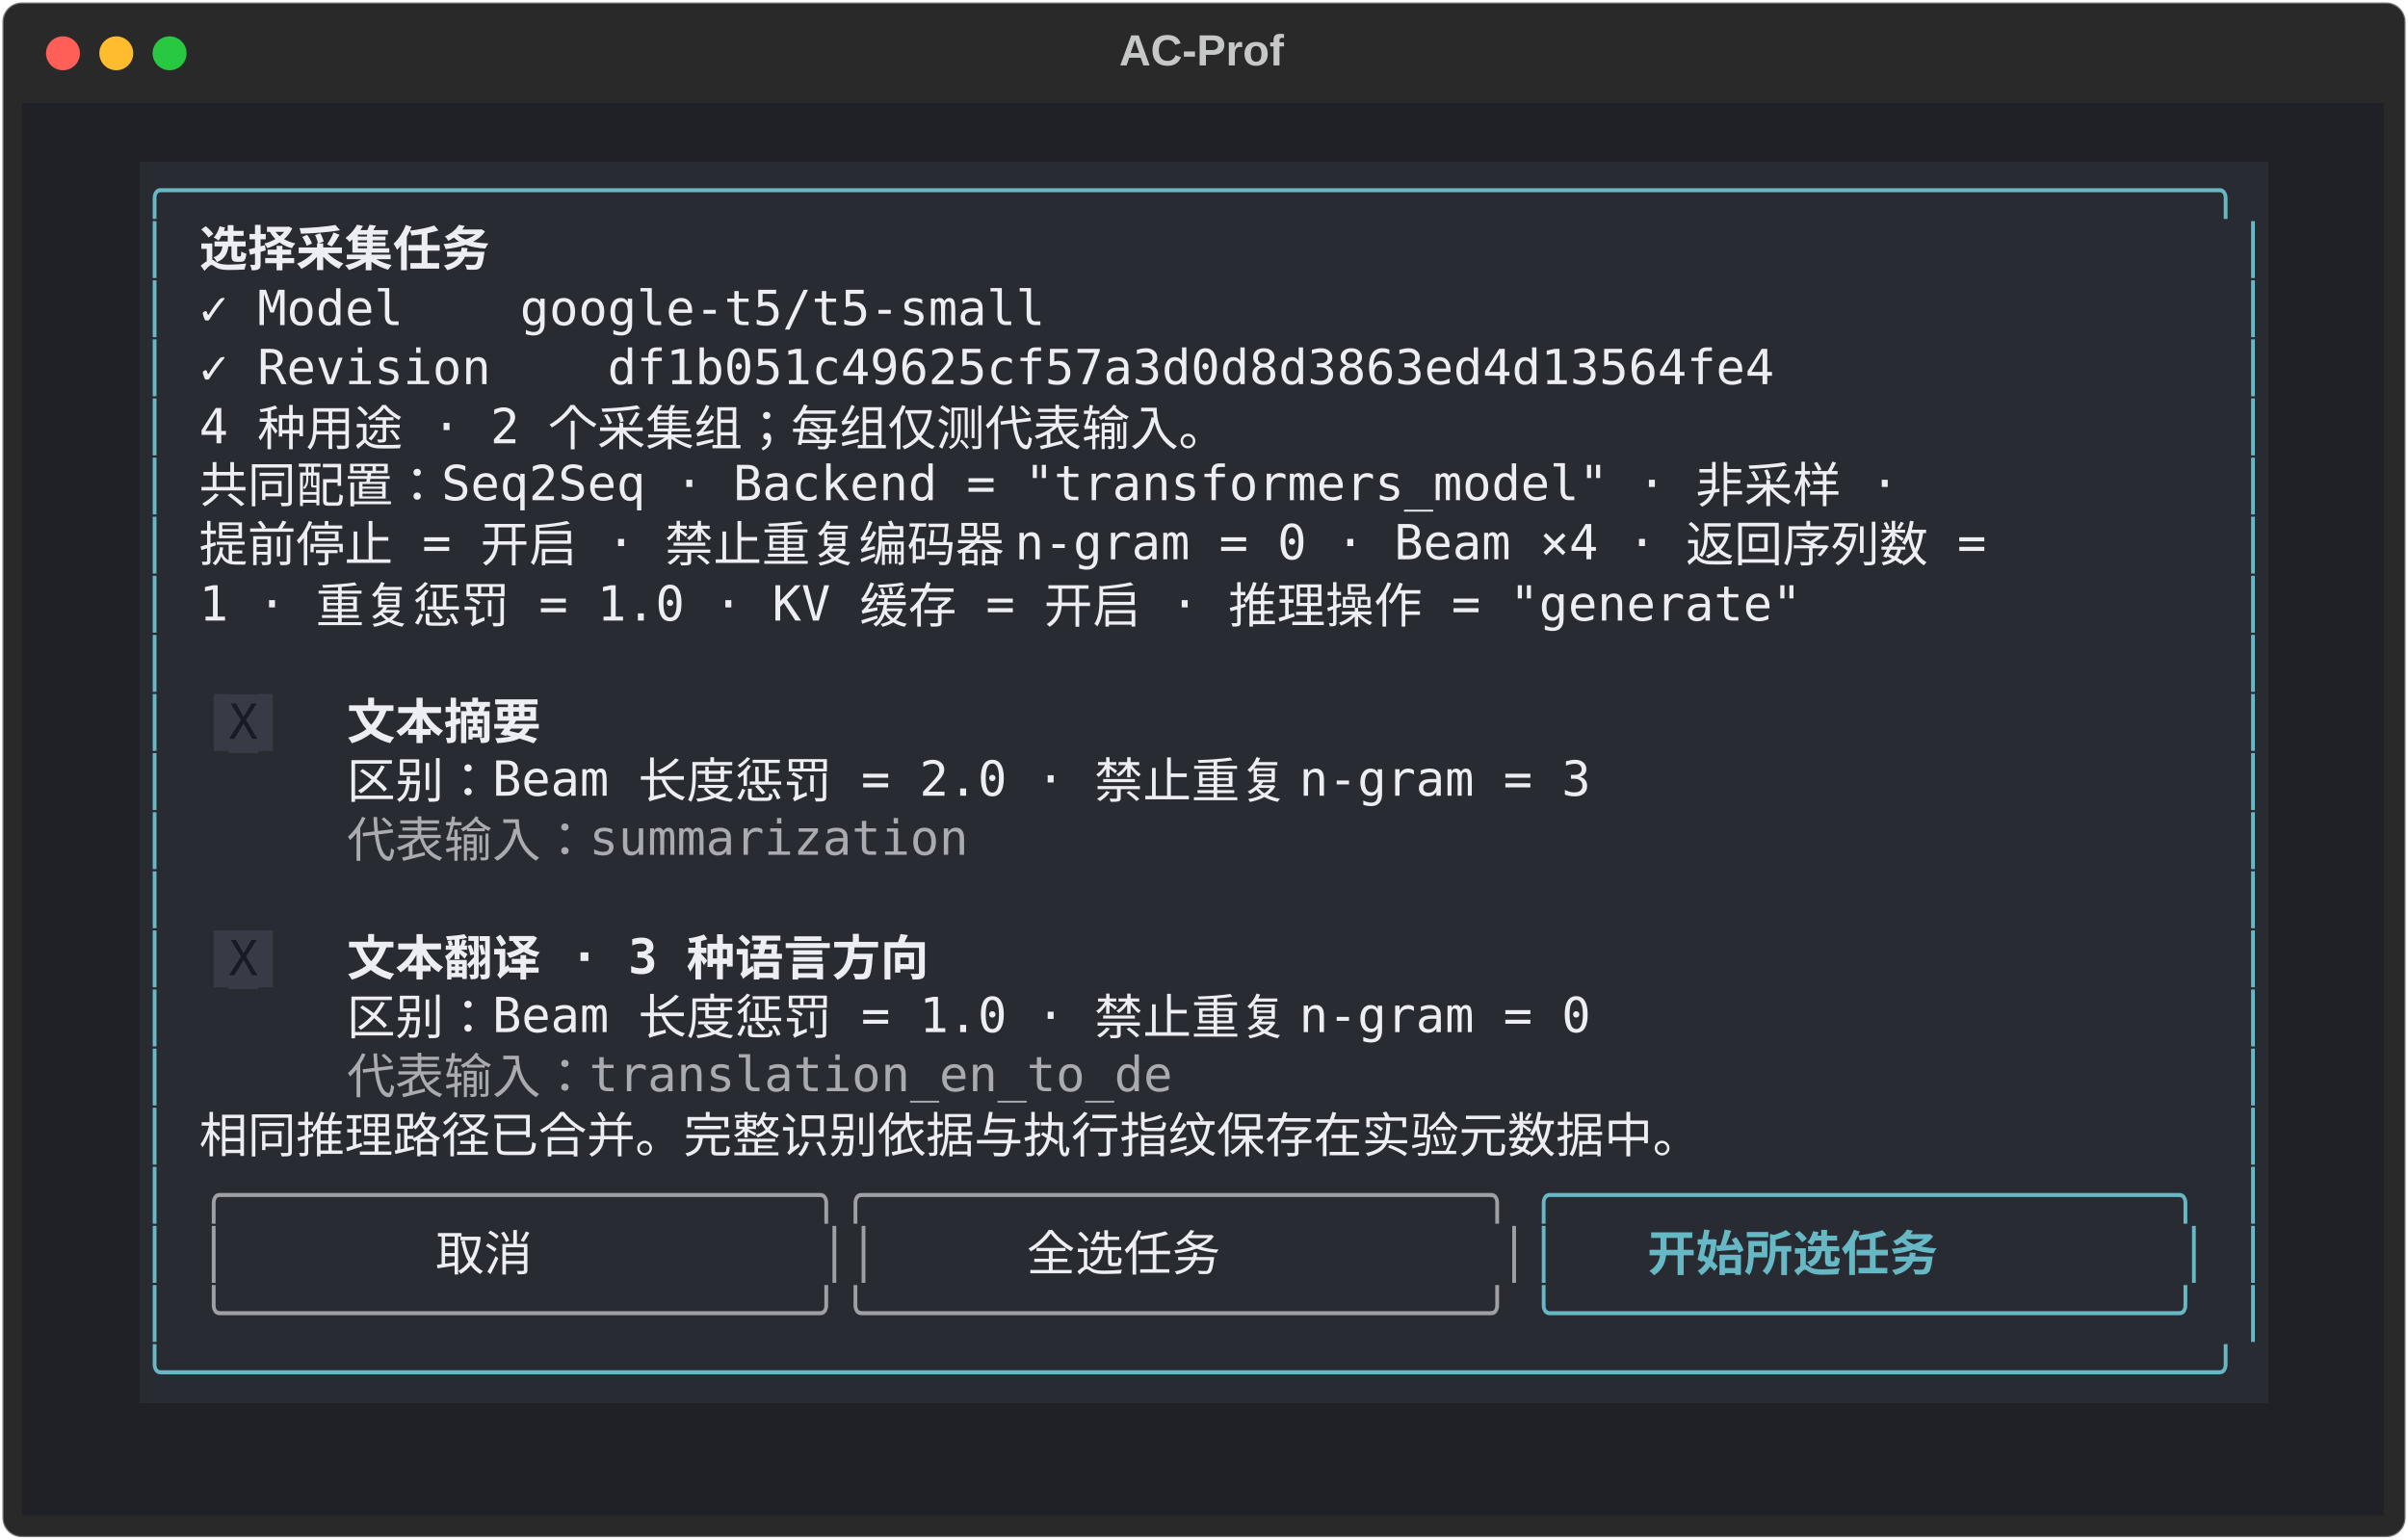
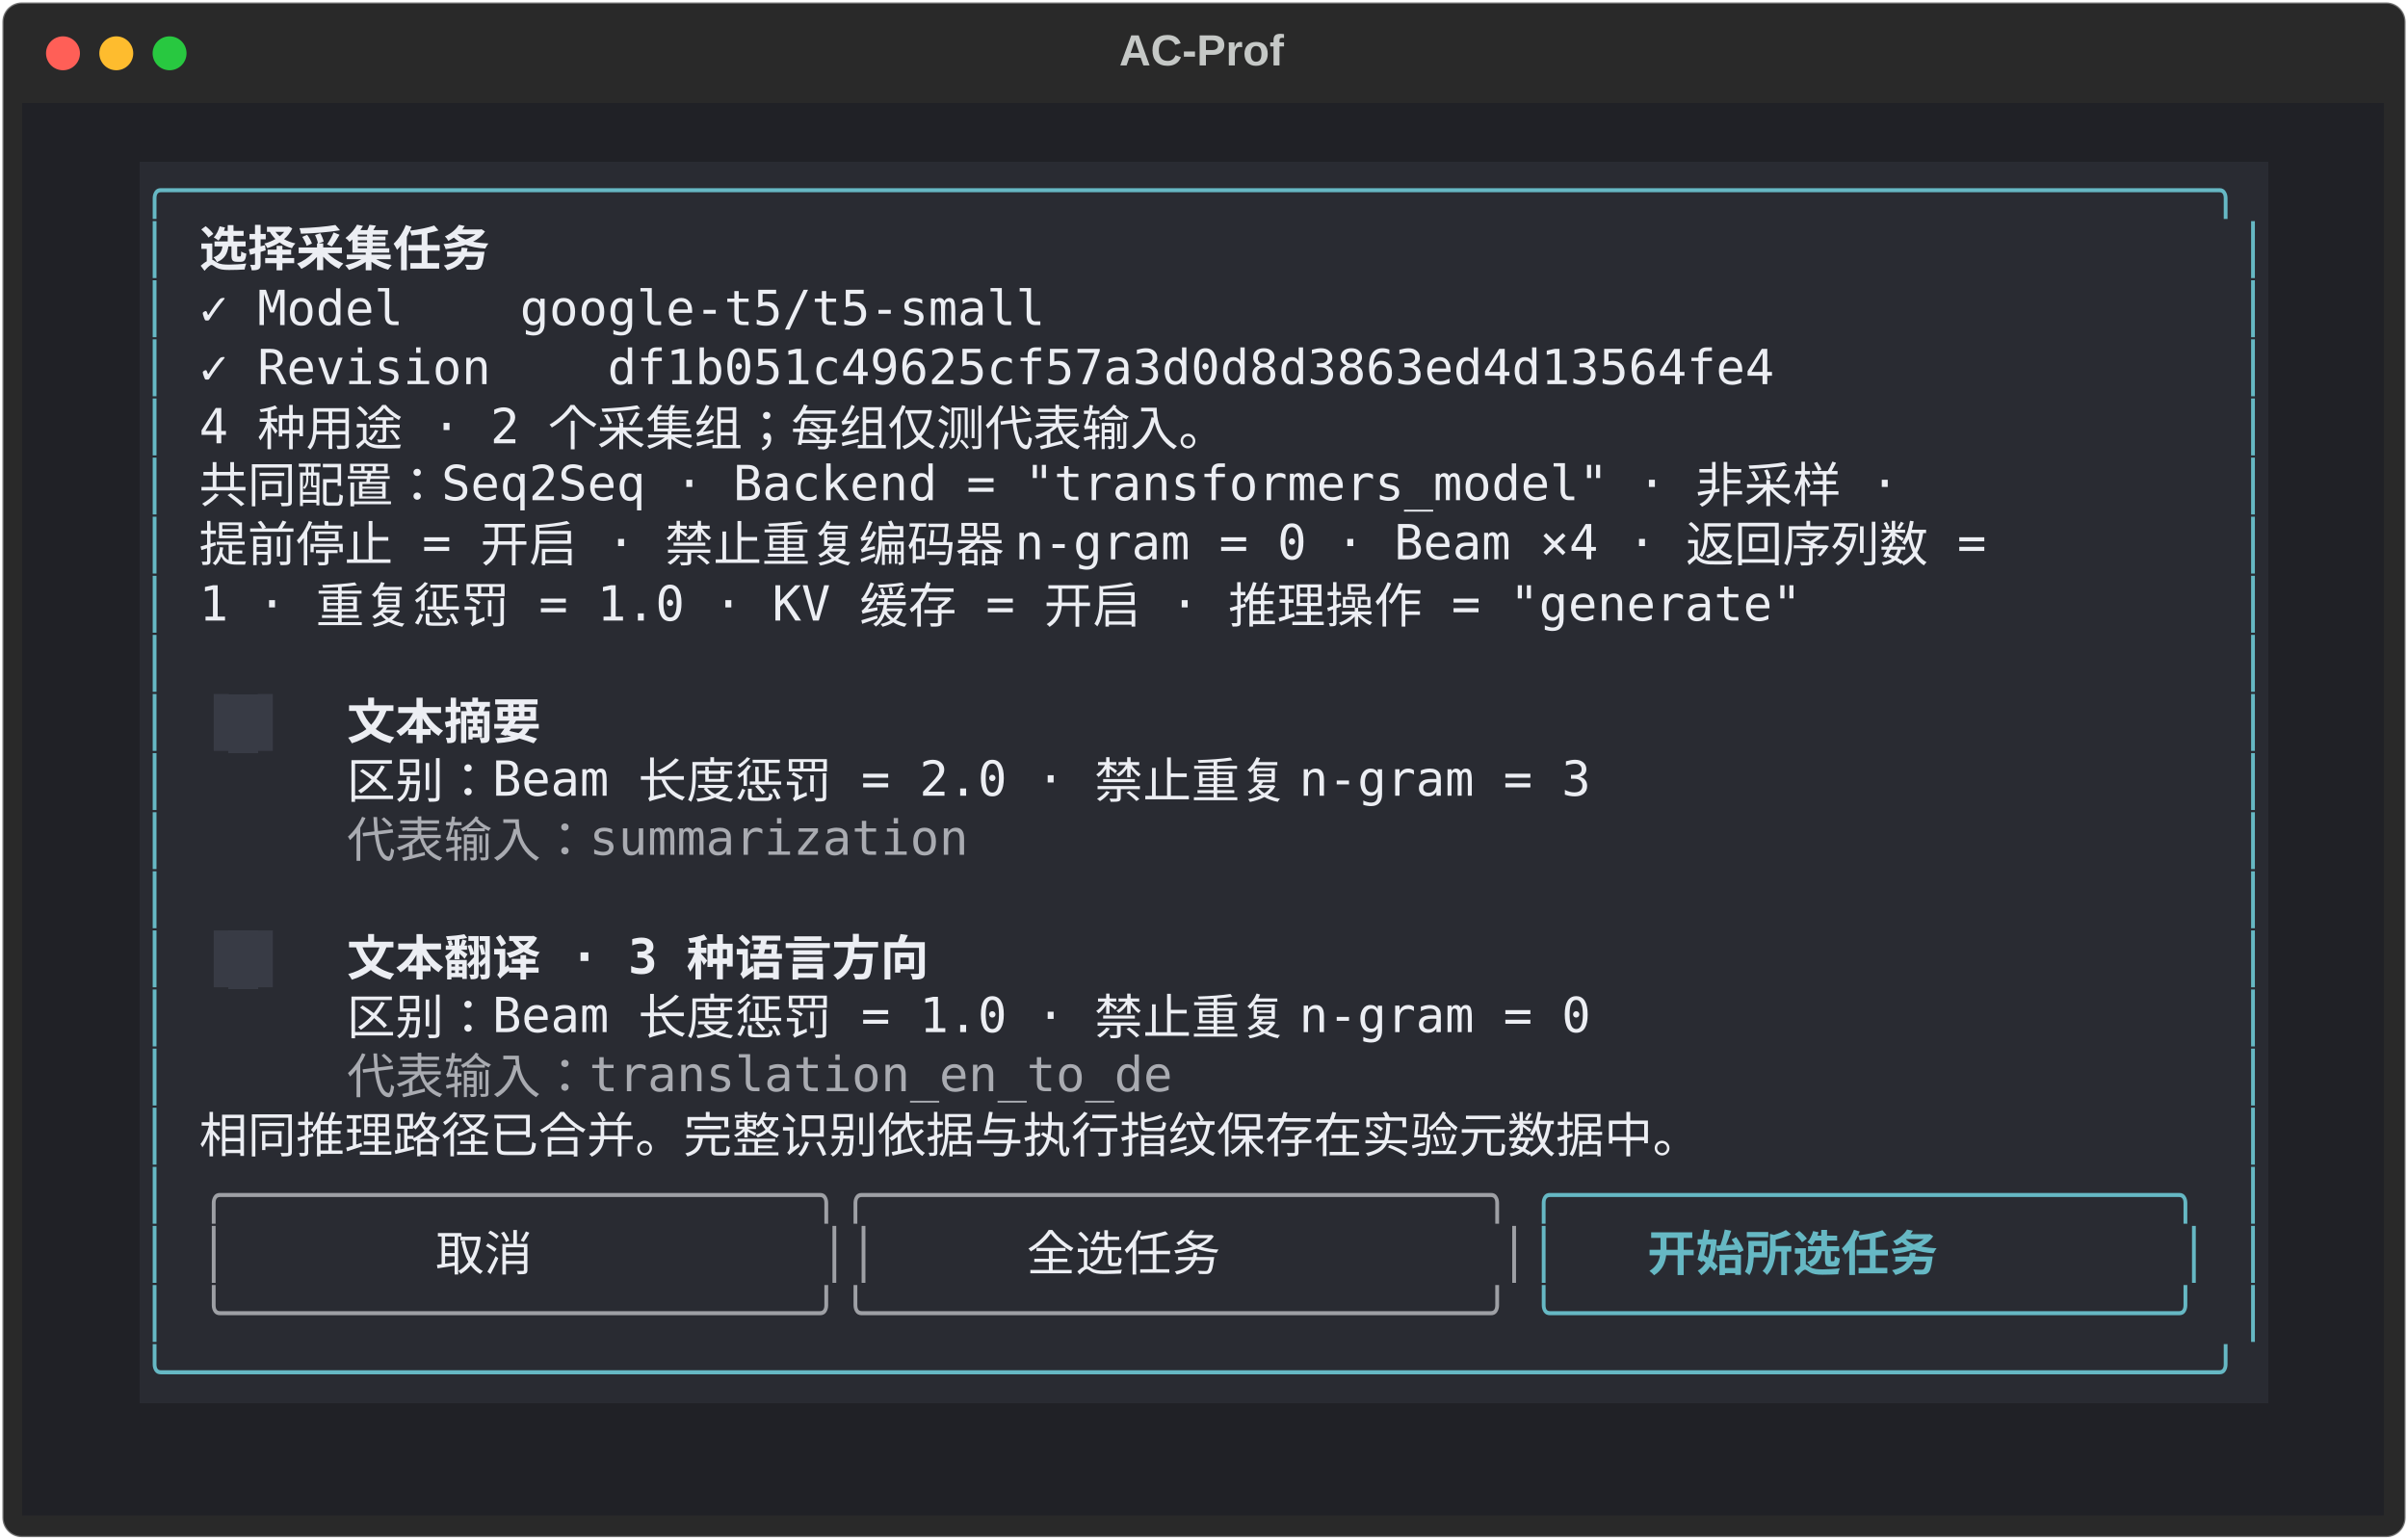
<svg xmlns="http://www.w3.org/2000/svg" class="rich-terminal" viewBox="0 0 994 635.6">
  <style>

    @font-face {
        font-family: "Fira Code";
        src: local("FiraCode-Regular"),
                url("https://cdnjs.cloudflare.com/ajax/libs/firacode/6.2.0/woff2/FiraCode-Regular.woff2") format("woff2"),
                url("https://cdnjs.cloudflare.com/ajax/libs/firacode/6.2.0/woff/FiraCode-Regular.woff") format("woff");
        font-style: normal;
        font-weight: 400;
    }
    @font-face {
        font-family: "Fira Code";
        src: local("FiraCode-Bold"),
                url("https://cdnjs.cloudflare.com/ajax/libs/firacode/6.2.0/woff2/FiraCode-Bold.woff2") format("woff2"),
                url("https://cdnjs.cloudflare.com/ajax/libs/firacode/6.2.0/woff/FiraCode-Bold.woff") format("woff");
        font-style: bold;
        font-weight: 700;
    }

    .terminal-matrix {
        font-family: Fira Code, monospace;
        font-size: 20px;
        line-height: 24.4px;
        font-variant-east-asian: full-width;
    }

    .terminal-title {
        font-size: 18px;
        font-weight: bold;
        font-family: arial;
    }

    .terminal-r1 { fill: #c5c8c6 }
.terminal-r2 { fill: #66b8c4 }
.terminal-r3 { fill: #eceef3;font-weight: bold }
.terminal-r4 { fill: #eceef3 }
.terminal-r5 { fill: #383b45 }
.terminal-r6 { fill: #181b24 }
.terminal-r7 { fill: #a9abb1 }
.terminal-r8 { fill: #9ea0a5 }
.terminal-r9 { fill: #66b8c4;font-weight: bold }
    </style>
  <defs>
    <clipPath id="terminal-clip-terminal">
      <rect x="0" y="0" width="975.0" height="584.6" />
    </clipPath>
    <clipPath id="terminal-line-0">
      <rect x="0" y="1.5" width="976" height="24.65" />
    </clipPath>
    <clipPath id="terminal-line-1">
      <rect x="0" y="25.9" width="976" height="24.65" />
    </clipPath>
    <clipPath id="terminal-line-2">
      <rect x="0" y="50.3" width="976" height="24.65" />
    </clipPath>
    <clipPath id="terminal-line-3">
      <rect x="0" y="74.7" width="976" height="24.65" />
    </clipPath>
    <clipPath id="terminal-line-4">
      <rect x="0" y="99.1" width="976" height="24.65" />
    </clipPath>
    <clipPath id="terminal-line-5">
      <rect x="0" y="123.5" width="976" height="24.65" />
    </clipPath>
    <clipPath id="terminal-line-6">
      <rect x="0" y="147.9" width="976" height="24.65" />
    </clipPath>
    <clipPath id="terminal-line-7">
      <rect x="0" y="172.3" width="976" height="24.65" />
    </clipPath>
    <clipPath id="terminal-line-8">
      <rect x="0" y="196.7" width="976" height="24.65" />
    </clipPath>
    <clipPath id="terminal-line-9">
      <rect x="0" y="221.1" width="976" height="24.65" />
    </clipPath>
    <clipPath id="terminal-line-10">
      <rect x="0" y="245.5" width="976" height="24.65" />
    </clipPath>
    <clipPath id="terminal-line-11">
      <rect x="0" y="269.9" width="976" height="24.65" />
    </clipPath>
    <clipPath id="terminal-line-12">
      <rect x="0" y="294.3" width="976" height="24.65" />
    </clipPath>
    <clipPath id="terminal-line-13">
      <rect x="0" y="318.7" width="976" height="24.65" />
    </clipPath>
    <clipPath id="terminal-line-14">
      <rect x="0" y="343.1" width="976" height="24.65" />
    </clipPath>
    <clipPath id="terminal-line-15">
      <rect x="0" y="367.5" width="976" height="24.65" />
    </clipPath>
    <clipPath id="terminal-line-16">
      <rect x="0" y="391.9" width="976" height="24.65" />
    </clipPath>
    <clipPath id="terminal-line-17">
      <rect x="0" y="416.3" width="976" height="24.65" />
    </clipPath>
    <clipPath id="terminal-line-18">
      <rect x="0" y="440.7" width="976" height="24.65" />
    </clipPath>
    <clipPath id="terminal-line-19">
      <rect x="0" y="465.1" width="976" height="24.65" />
    </clipPath>
    <clipPath id="terminal-line-20">
      <rect x="0" y="489.5" width="976" height="24.65" />
    </clipPath>
    <clipPath id="terminal-line-21">
      <rect x="0" y="513.9" width="976" height="24.65" />
    </clipPath>
    <clipPath id="terminal-line-22">
      <rect x="0" y="538.3" width="976" height="24.65" />
    </clipPath>
  </defs>
  <rect fill="#292929" stroke="rgba(255,255,255,0.35)" stroke-width="1" x="1" y="1" width="992" height="633.6" rx="8" />
  <text class="terminal-title" fill="#c5c8c6" text-anchor="middle" x="496" y="27">AC-Prof</text>
  <g transform="translate(26,22)">
    <circle cx="0" cy="0" r="7" fill="#ff5f57" />
    <circle cx="22" cy="0" r="7" fill="#febc2e" />
    <circle cx="44" cy="0" r="7" fill="#28c840" />
  </g>
  <g transform="translate(9, 41)" clip-path="url(#terminal-clip-terminal)">
    <rect fill="#202126" x="0" y="1.5" width="976" height="24.65" shape-rendering="crispEdges" />
    <rect fill="#202126" x="0" y="25.9" width="48.8" height="24.65" shape-rendering="crispEdges" />
    <rect fill="#292b32" x="48.8" y="25.9" width="878.4" height="24.65" shape-rendering="crispEdges" />
    <rect fill="#202126" x="927.2" y="25.9" width="48.8" height="24.65" shape-rendering="crispEdges" />
    <rect fill="#202126" x="0" y="50.3" width="48.8" height="24.65" shape-rendering="crispEdges" />
    <rect fill="#292b32" x="48.8" y="50.3" width="12.2" height="24.65" shape-rendering="crispEdges" />
    <rect fill="#292b32" x="61" y="50.3" width="12.2" height="24.65" shape-rendering="crispEdges" />
    <rect fill="#292b32" x="73.2" y="50.3" width="146.4" height="24.65" shape-rendering="crispEdges" />
    <rect fill="#292b32" x="219.6" y="50.3" width="695.4" height="24.65" shape-rendering="crispEdges" />
    <rect fill="#292b32" x="915" y="50.3" width="12.2" height="24.65" shape-rendering="crispEdges" />
    <rect fill="#202126" x="927.2" y="50.3" width="48.8" height="24.65" shape-rendering="crispEdges" />
    <rect fill="#202126" x="0" y="74.7" width="48.8" height="24.65" shape-rendering="crispEdges" />
    <rect fill="#292b32" x="48.8" y="74.7" width="12.2" height="24.65" shape-rendering="crispEdges" />
    <rect fill="#292b32" x="61" y="74.7" width="12.2" height="24.65" shape-rendering="crispEdges" />
    <rect fill="#292b32" x="73.2" y="74.7" width="353.8" height="24.65" shape-rendering="crispEdges" />
    <rect fill="#292b32" x="427" y="74.7" width="488" height="24.65" shape-rendering="crispEdges" />
    <rect fill="#292b32" x="915" y="74.7" width="12.2" height="24.65" shape-rendering="crispEdges" />
    <rect fill="#202126" x="927.2" y="74.7" width="48.8" height="24.65" shape-rendering="crispEdges" />
    <rect fill="#202126" x="0" y="99.1" width="48.8" height="24.65" shape-rendering="crispEdges" />
    <rect fill="#292b32" x="48.8" y="99.1" width="12.2" height="24.65" shape-rendering="crispEdges" />
    <rect fill="#292b32" x="61" y="99.1" width="12.2" height="24.65" shape-rendering="crispEdges" />
    <rect fill="#292b32" x="73.2" y="99.1" width="658.8" height="24.65" shape-rendering="crispEdges" />
    <rect fill="#292b32" x="732" y="99.1" width="183" height="24.65" shape-rendering="crispEdges" />
    <rect fill="#292b32" x="915" y="99.1" width="12.2" height="24.65" shape-rendering="crispEdges" />
    <rect fill="#202126" x="927.2" y="99.1" width="48.8" height="24.65" shape-rendering="crispEdges" />
    <rect fill="#202126" x="0" y="123.5" width="48.8" height="24.65" shape-rendering="crispEdges" />
    <rect fill="#292b32" x="48.8" y="123.5" width="12.2" height="24.65" shape-rendering="crispEdges" />
    <rect fill="#292b32" x="61" y="123.5" width="12.2" height="24.65" shape-rendering="crispEdges" />
    <rect fill="#292b32" x="73.2" y="123.5" width="500.2" height="24.65" shape-rendering="crispEdges" />
    <rect fill="#292b32" x="573.4" y="123.5" width="341.6" height="24.65" shape-rendering="crispEdges" />
    <rect fill="#292b32" x="915" y="123.5" width="12.2" height="24.65" shape-rendering="crispEdges" />
    <rect fill="#202126" x="927.2" y="123.5" width="48.8" height="24.65" shape-rendering="crispEdges" />
    <rect fill="#202126" x="0" y="147.9" width="48.8" height="24.65" shape-rendering="crispEdges" />
    <rect fill="#292b32" x="48.8" y="147.9" width="12.2" height="24.65" shape-rendering="crispEdges" />
    <rect fill="#292b32" x="61" y="147.9" width="12.2" height="24.65" shape-rendering="crispEdges" />
    <rect fill="#292b32" x="73.2" y="147.9" width="744.2" height="24.65" shape-rendering="crispEdges" />
    <rect fill="#292b32" x="817.4" y="147.9" width="97.6" height="24.65" shape-rendering="crispEdges" />
    <rect fill="#292b32" x="915" y="147.9" width="12.2" height="24.65" shape-rendering="crispEdges" />
    <rect fill="#202126" x="927.2" y="147.9" width="48.8" height="24.65" shape-rendering="crispEdges" />
    <rect fill="#202126" x="0" y="172.3" width="48.8" height="24.65" shape-rendering="crispEdges" />
    <rect fill="#292b32" x="48.8" y="172.3" width="12.2" height="24.65" shape-rendering="crispEdges" />
    <rect fill="#292b32" x="61" y="172.3" width="12.2" height="24.65" shape-rendering="crispEdges" />
    <rect fill="#292b32" x="73.2" y="172.3" width="829.6" height="24.65" shape-rendering="crispEdges" />
    <rect fill="#292b32" x="902.8" y="172.3" width="12.2" height="24.65" shape-rendering="crispEdges" />
    <rect fill="#292b32" x="915" y="172.3" width="12.2" height="24.65" shape-rendering="crispEdges" />
    <rect fill="#202126" x="927.2" y="172.3" width="48.8" height="24.65" shape-rendering="crispEdges" />
    <rect fill="#202126" x="0" y="196.7" width="48.8" height="24.65" shape-rendering="crispEdges" />
    <rect fill="#292b32" x="48.8" y="196.7" width="12.2" height="24.65" shape-rendering="crispEdges" />
    <rect fill="#292b32" x="61" y="196.7" width="12.2" height="24.65" shape-rendering="crispEdges" />
    <rect fill="#292b32" x="73.2" y="196.7" width="719.8" height="24.65" shape-rendering="crispEdges" />
    <rect fill="#292b32" x="793" y="196.7" width="122" height="24.65" shape-rendering="crispEdges" />
    <rect fill="#292b32" x="915" y="196.7" width="12.2" height="24.65" shape-rendering="crispEdges" />
    <rect fill="#202126" x="927.2" y="196.7" width="48.8" height="24.65" shape-rendering="crispEdges" />
    <rect fill="#202126" x="0" y="221.1" width="48.8" height="24.65" shape-rendering="crispEdges" />
    <rect fill="#292b32" x="48.8" y="221.1" width="12.2" height="24.65" shape-rendering="crispEdges" />
    <rect fill="#292b32" x="61" y="221.1" width="854" height="24.65" shape-rendering="crispEdges" />
    <rect fill="#292b32" x="915" y="221.1" width="12.2" height="24.65" shape-rendering="crispEdges" />
    <rect fill="#202126" x="927.2" y="221.1" width="48.8" height="24.65" shape-rendering="crispEdges" />
    <rect fill="#202126" x="0" y="245.5" width="48.8" height="24.65" shape-rendering="crispEdges" />
    <rect fill="#292b32" x="48.8" y="245.5" width="12.2" height="24.65" shape-rendering="crispEdges" />
    <rect fill="#292b32" x="61" y="245.5" width="12.2" height="24.65" shape-rendering="crispEdges" />
    <rect fill="#292b32" x="73.2" y="245.5" width="12.2" height="24.65" shape-rendering="crispEdges" />
    <rect fill="#383b45" x="85.4" y="245.5" width="12.2" height="24.65" shape-rendering="crispEdges" />
    <rect fill="#292b32" x="97.6" y="245.5" width="12.2" height="24.65" shape-rendering="crispEdges" />
    <rect fill="#292b32" x="109.8" y="245.5" width="24.4" height="24.65" shape-rendering="crispEdges" />
    <rect fill="#292b32" x="134.2" y="245.5" width="97.6" height="24.65" shape-rendering="crispEdges" />
    <rect fill="#292b32" x="231.8" y="245.5" width="683.2" height="24.65" shape-rendering="crispEdges" />
    <rect fill="#292b32" x="915" y="245.5" width="12.2" height="24.65" shape-rendering="crispEdges" />
    <rect fill="#202126" x="927.2" y="245.5" width="48.8" height="24.65" shape-rendering="crispEdges" />
    <rect fill="#202126" x="0" y="269.9" width="48.8" height="24.65" shape-rendering="crispEdges" />
    <rect fill="#292b32" x="48.8" y="269.9" width="12.2" height="24.65" shape-rendering="crispEdges" />
    <rect fill="#292b32" x="61" y="269.9" width="73.2" height="24.65" shape-rendering="crispEdges" />
    <rect fill="#292b32" x="134.2" y="269.9" width="573.4" height="24.65" shape-rendering="crispEdges" />
    <rect fill="#292b32" x="707.6" y="269.9" width="207.4" height="24.65" shape-rendering="crispEdges" />
    <rect fill="#292b32" x="915" y="269.9" width="12.2" height="24.65" shape-rendering="crispEdges" />
    <rect fill="#202126" x="927.2" y="269.9" width="48.8" height="24.65" shape-rendering="crispEdges" />
    <rect fill="#202126" x="0" y="294.3" width="48.8" height="24.65" shape-rendering="crispEdges" />
    <rect fill="#292b32" x="48.8" y="294.3" width="12.2" height="24.65" shape-rendering="crispEdges" />
    <rect fill="#292b32" x="61" y="294.3" width="73.2" height="24.65" shape-rendering="crispEdges" />
    <rect fill="#292b32" x="134.2" y="294.3" width="280.6" height="24.65" shape-rendering="crispEdges" />
    <rect fill="#292b32" x="414.8" y="294.3" width="500.2" height="24.65" shape-rendering="crispEdges" />
    <rect fill="#292b32" x="915" y="294.3" width="12.2" height="24.65" shape-rendering="crispEdges" />
    <rect fill="#202126" x="927.2" y="294.3" width="48.8" height="24.65" shape-rendering="crispEdges" />
    <rect fill="#202126" x="0" y="318.7" width="48.8" height="24.65" shape-rendering="crispEdges" />
    <rect fill="#292b32" x="48.8" y="318.7" width="12.2" height="24.65" shape-rendering="crispEdges" />
    <rect fill="#292b32" x="61" y="318.7" width="854" height="24.65" shape-rendering="crispEdges" />
    <rect fill="#292b32" x="915" y="318.7" width="12.2" height="24.65" shape-rendering="crispEdges" />
    <rect fill="#202126" x="927.2" y="318.7" width="48.8" height="24.65" shape-rendering="crispEdges" />
    <rect fill="#202126" x="0" y="343.1" width="48.8" height="24.65" shape-rendering="crispEdges" />
    <rect fill="#292b32" x="48.8" y="343.1" width="12.2" height="24.65" shape-rendering="crispEdges" />
    <rect fill="#292b32" x="61" y="343.1" width="12.2" height="24.65" shape-rendering="crispEdges" />
    <rect fill="#292b32" x="73.2" y="343.1" width="12.2" height="24.65" shape-rendering="crispEdges" />
    <rect fill="#383b45" x="85.4" y="343.1" width="12.2" height="24.65" shape-rendering="crispEdges" />
    <rect fill="#292b32" x="97.6" y="343.1" width="12.2" height="24.65" shape-rendering="crispEdges" />
    <rect fill="#292b32" x="109.8" y="343.1" width="24.4" height="24.65" shape-rendering="crispEdges" />
    <rect fill="#292b32" x="134.2" y="343.1" width="280.6" height="24.65" shape-rendering="crispEdges" />
    <rect fill="#292b32" x="414.8" y="343.1" width="500.2" height="24.65" shape-rendering="crispEdges" />
    <rect fill="#292b32" x="915" y="343.1" width="12.2" height="24.65" shape-rendering="crispEdges" />
    <rect fill="#202126" x="927.2" y="343.1" width="48.8" height="24.65" shape-rendering="crispEdges" />
    <rect fill="#202126" x="0" y="367.5" width="48.8" height="24.65" shape-rendering="crispEdges" />
    <rect fill="#292b32" x="48.8" y="367.5" width="12.2" height="24.65" shape-rendering="crispEdges" />
    <rect fill="#292b32" x="61" y="367.5" width="73.2" height="24.65" shape-rendering="crispEdges" />
    <rect fill="#292b32" x="134.2" y="367.5" width="573.4" height="24.65" shape-rendering="crispEdges" />
    <rect fill="#292b32" x="707.6" y="367.5" width="207.4" height="24.65" shape-rendering="crispEdges" />
    <rect fill="#292b32" x="915" y="367.5" width="12.2" height="24.65" shape-rendering="crispEdges" />
    <rect fill="#202126" x="927.2" y="367.5" width="48.8" height="24.65" shape-rendering="crispEdges" />
    <rect fill="#202126" x="0" y="391.9" width="48.8" height="24.65" shape-rendering="crispEdges" />
    <rect fill="#292b32" x="48.8" y="391.9" width="12.2" height="24.65" shape-rendering="crispEdges" />
    <rect fill="#292b32" x="61" y="391.9" width="73.2" height="24.65" shape-rendering="crispEdges" />
    <rect fill="#292b32" x="134.2" y="391.9" width="366" height="24.65" shape-rendering="crispEdges" />
    <rect fill="#292b32" x="500.2" y="391.9" width="414.8" height="24.65" shape-rendering="crispEdges" />
    <rect fill="#292b32" x="915" y="391.9" width="12.2" height="24.65" shape-rendering="crispEdges" />
    <rect fill="#202126" x="927.2" y="391.9" width="48.8" height="24.65" shape-rendering="crispEdges" />
    <rect fill="#202126" x="0" y="416.3" width="48.8" height="24.65" shape-rendering="crispEdges" />
    <rect fill="#292b32" x="48.8" y="416.3" width="12.2" height="24.65" shape-rendering="crispEdges" />
    <rect fill="#292b32" x="61" y="416.3" width="12.2" height="24.65" shape-rendering="crispEdges" />
    <rect fill="#292b32" x="73.2" y="416.3" width="756.4" height="24.65" shape-rendering="crispEdges" />
    <rect fill="#292b32" x="829.6" y="416.3" width="85.4" height="24.65" shape-rendering="crispEdges" />
    <rect fill="#292b32" x="915" y="416.3" width="12.2" height="24.65" shape-rendering="crispEdges" />
    <rect fill="#202126" x="927.2" y="416.3" width="48.8" height="24.65" shape-rendering="crispEdges" />
    <rect fill="#202126" x="0" y="440.7" width="48.8" height="24.65" shape-rendering="crispEdges" />
    <rect fill="#292b32" x="48.8" y="440.7" width="12.2" height="24.65" shape-rendering="crispEdges" />
    <rect fill="#292b32" x="61" y="440.7" width="12.2" height="24.65" shape-rendering="crispEdges" />
    <rect fill="#292b32" x="73.2" y="440.7" width="549" height="24.65" shape-rendering="crispEdges" />
    <rect fill="#292b32" x="622.2" y="440.7" width="280.6" height="24.65" shape-rendering="crispEdges" />
    <rect fill="#292b32" x="902.8" y="440.7" width="12.2" height="24.65" shape-rendering="crispEdges" />
    <rect fill="#292b32" x="915" y="440.7" width="12.2" height="24.65" shape-rendering="crispEdges" />
    <rect fill="#202126" x="927.2" y="440.7" width="48.8" height="24.65" shape-rendering="crispEdges" />
    <rect fill="#202126" x="0" y="465.1" width="48.8" height="24.65" shape-rendering="crispEdges" />
    <rect fill="#292b32" x="48.8" y="465.1" width="12.2" height="24.65" shape-rendering="crispEdges" />
    <rect fill="#292b32" x="61" y="465.1" width="12.2" height="24.65" shape-rendering="crispEdges" />
    <rect fill="#292b32" x="73.2" y="465.1" width="12.2" height="24.65" shape-rendering="crispEdges" />
    <rect fill="#292b32" x="85.4" y="465.1" width="85.4" height="24.65" shape-rendering="crispEdges" />
    <rect fill="#292b32" x="170.8" y="465.1" width="73.2" height="24.65" shape-rendering="crispEdges" />
    <rect fill="#292b32" x="244" y="465.1" width="85.4" height="24.65" shape-rendering="crispEdges" />
    <rect fill="#292b32" x="329.4" y="465.1" width="24.4" height="24.65" shape-rendering="crispEdges" />
    <rect fill="#292b32" x="353.8" y="465.1" width="61" height="24.65" shape-rendering="crispEdges" />
    <rect fill="#292b32" x="414.8" y="465.1" width="122" height="24.65" shape-rendering="crispEdges" />
    <rect fill="#292b32" x="536.8" y="465.1" width="73.2" height="24.65" shape-rendering="crispEdges" />
    <rect fill="#292b32" x="610" y="465.1" width="12.2" height="24.65" shape-rendering="crispEdges" />
    <rect fill="#292b32" x="622.2" y="465.1" width="12.2" height="24.65" shape-rendering="crispEdges" />
    <rect fill="#292b32" x="634.4" y="465.1" width="36.6" height="24.65" shape-rendering="crispEdges" />
    <rect fill="#292b32" x="671" y="465.1" width="170.8" height="24.65" shape-rendering="crispEdges" />
    <rect fill="#292b32" x="841.8" y="465.1" width="48.8" height="24.65" shape-rendering="crispEdges" />
    <rect fill="#292b32" x="890.6" y="465.1" width="12.2" height="24.65" shape-rendering="crispEdges" />
    <rect fill="#292b32" x="902.8" y="465.1" width="12.2" height="24.65" shape-rendering="crispEdges" />
    <rect fill="#292b32" x="915" y="465.1" width="12.2" height="24.65" shape-rendering="crispEdges" />
    <rect fill="#202126" x="927.2" y="465.1" width="48.8" height="24.65" shape-rendering="crispEdges" />
    <rect fill="#202126" x="0" y="489.5" width="48.8" height="24.65" shape-rendering="crispEdges" />
    <rect fill="#292b32" x="48.8" y="489.5" width="12.2" height="24.65" shape-rendering="crispEdges" />
    <rect fill="#292b32" x="61" y="489.5" width="12.2" height="24.65" shape-rendering="crispEdges" />
    <rect fill="#292b32" x="73.2" y="489.5" width="549" height="24.65" shape-rendering="crispEdges" />
    <rect fill="#292b32" x="622.2" y="489.5" width="280.6" height="24.65" shape-rendering="crispEdges" />
    <rect fill="#292b32" x="902.8" y="489.5" width="12.2" height="24.65" shape-rendering="crispEdges" />
    <rect fill="#292b32" x="915" y="489.5" width="12.2" height="24.65" shape-rendering="crispEdges" />
    <rect fill="#202126" x="927.2" y="489.5" width="48.8" height="24.65" shape-rendering="crispEdges" />
    <rect fill="#202126" x="0" y="513.9" width="48.8" height="24.65" shape-rendering="crispEdges" />
    <rect fill="#292b32" x="48.8" y="513.9" width="878.4" height="24.65" shape-rendering="crispEdges" />
    <rect fill="#202126" x="927.2" y="513.9" width="48.8" height="24.65" shape-rendering="crispEdges" />
    <rect fill="#202126" x="0" y="538.3" width="976" height="24.65" shape-rendering="crispEdges" />
    <rect fill="#202126" x="0" y="562.7" width="976" height="24.65" shape-rendering="crispEdges" />
    <g class="terminal-matrix">
      <text class="terminal-r1" x="976" y="20" textLength="12.2" clip-path="url(#terminal-line-0)">
</text>
      <text class="terminal-r2" x="48.8" y="44.4" textLength="878.4" clip-path="url(#terminal-line-1)">╭──────────────────────────────────────────────────────────────────────╮</text>
      <text class="terminal-r1" x="976" y="44.4" textLength="12.2" clip-path="url(#terminal-line-1)">
</text>
      <text class="terminal-r2" x="48.8" y="68.8" textLength="12.2" clip-path="url(#terminal-line-2)">│</text>
      <text class="terminal-r3" x="73.2" y="68.8" textLength="73.2" clip-path="url(#terminal-line-2)">选择采集任务</text>
      <text class="terminal-r2" x="915" y="68.8" textLength="12.2" clip-path="url(#terminal-line-2)">│</text>
      <text class="terminal-r1" x="976" y="68.8" textLength="12.2" clip-path="url(#terminal-line-2)">
</text>
      <text class="terminal-r2" x="48.8" y="93.2" textLength="12.2" clip-path="url(#terminal-line-3)">│</text>
      <text class="terminal-r4" x="73.2" y="93.2" textLength="353.8" clip-path="url(#terminal-line-3)">✓ Model    google-t5/t5-small</text>
      <text class="terminal-r2" x="915" y="93.2" textLength="12.2" clip-path="url(#terminal-line-3)">│</text>
      <text class="terminal-r1" x="976" y="93.2" textLength="12.2" clip-path="url(#terminal-line-3)">
</text>
      <text class="terminal-r2" x="48.8" y="117.6" textLength="12.2" clip-path="url(#terminal-line-4)">│</text>
      <text class="terminal-r4" x="73.2" y="117.6" textLength="658.8" clip-path="url(#terminal-line-4)">✓ Revision    df1b051c49625cf57a3d0d8d3863ed4d13564fe4</text>
      <text class="terminal-r2" x="915" y="117.6" textLength="12.2" clip-path="url(#terminal-line-4)">│</text>
      <text class="terminal-r1" x="976" y="117.6" textLength="12.2" clip-path="url(#terminal-line-4)">
</text>
      <text class="terminal-r2" x="48.8" y="142" textLength="12.2" clip-path="url(#terminal-line-5)">│</text>
      <text class="terminal-r4" x="73.2" y="142" textLength="292.8" clip-path="url(#terminal-line-5)">4 种用途 · 2 个采集组；每组仅测代表输入。</text>
      <text class="terminal-r2" x="915" y="142" textLength="12.2" clip-path="url(#terminal-line-5)">│</text>
      <text class="terminal-r1" x="976" y="142" textLength="12.2" clip-path="url(#terminal-line-5)">
</text>
      <text class="terminal-r2" x="48.8" y="166.4" textLength="12.2" clip-path="url(#terminal-line-6)">│</text>
      <text class="terminal-r4" x="73.2" y="166.4" textLength="646.6" clip-path="url(#terminal-line-6)">共同配置：Seq2Seq · Backend = "transformers_model" · 非采样 ·</text>
      <text class="terminal-r2" x="915" y="166.4" textLength="12.2" clip-path="url(#terminal-line-6)">│</text>
      <text class="terminal-r1" x="976" y="166.4" textLength="12.2" clip-path="url(#terminal-line-6)">
</text>
      <text class="terminal-r2" x="48.8" y="190.8" textLength="12.2" clip-path="url(#terminal-line-7)">│</text>
      <text class="terminal-r4" x="73.2" y="190.8" textLength="610" clip-path="url(#terminal-line-7)">提前停止 = 开启 · 禁止重复编码器 n-gram = 0 · Beam ×4 · 返回序列数 =</text>
      <text class="terminal-r2" x="915" y="190.8" textLength="12.2" clip-path="url(#terminal-line-7)">│</text>
      <text class="terminal-r1" x="976" y="190.8" textLength="12.2" clip-path="url(#terminal-line-7)">
</text>
      <text class="terminal-r2" x="48.8" y="215.2" textLength="12.2" clip-path="url(#terminal-line-8)">│</text>
      <text class="terminal-r4" x="73.2" y="215.2" textLength="573.4" clip-path="url(#terminal-line-8)">1 · 重复惩罚 = 1.0 · KV 缓存 = 开启 · 推理操作 = "generate"</text>
      <text class="terminal-r2" x="915" y="215.2" textLength="12.2" clip-path="url(#terminal-line-8)">│</text>
      <text class="terminal-r1" x="976" y="215.2" textLength="12.2" clip-path="url(#terminal-line-8)">
</text>
      <text class="terminal-r2" x="48.8" y="239.6" textLength="12.2" clip-path="url(#terminal-line-9)">│</text>
      <text class="terminal-r2" x="915" y="239.6" textLength="12.2" clip-path="url(#terminal-line-9)">│</text>
      <text class="terminal-r1" x="976" y="239.6" textLength="12.2" clip-path="url(#terminal-line-9)">
</text>
      <text class="terminal-r2" x="48.8" y="264" textLength="12.2" clip-path="url(#terminal-line-10)">│</text>
      <text class="terminal-r5" x="73.2" y="264" textLength="12.2" clip-path="url(#terminal-line-10)">▐</text>
-       <text class="terminal-r6" x="85.4" y="264" textLength="12.2" clip-path="url(#terminal-line-10)">X</text>
      <text class="terminal-r5" x="97.6" y="264" textLength="12.2" clip-path="url(#terminal-line-10)">▌</text>
      <text class="terminal-r3" x="134.2" y="264" textLength="48.8" clip-path="url(#terminal-line-10)">文本摘要</text>
      <text class="terminal-r2" x="915" y="264" textLength="12.2" clip-path="url(#terminal-line-10)">│</text>
      <text class="terminal-r1" x="976" y="264" textLength="12.2" clip-path="url(#terminal-line-10)">
</text>
      <text class="terminal-r2" x="48.8" y="288.4" textLength="12.2" clip-path="url(#terminal-line-11)">│</text>
      <text class="terminal-r4" x="134.2" y="288.4" textLength="439.2" clip-path="url(#terminal-line-11)">区别：Beam 长度惩罚 = 2.0 · 禁止重复 n-gram = 3</text>
      <text class="terminal-r2" x="915" y="288.4" textLength="12.2" clip-path="url(#terminal-line-11)">│</text>
      <text class="terminal-r1" x="976" y="288.4" textLength="12.2" clip-path="url(#terminal-line-11)">
</text>
      <text class="terminal-r2" x="48.8" y="312.8" textLength="12.2" clip-path="url(#terminal-line-12)">│</text>
      <text class="terminal-r7" x="134.2" y="312.8" textLength="219.6" clip-path="url(#terminal-line-12)">代表输入：summarization</text>
      <text class="terminal-r2" x="915" y="312.8" textLength="12.2" clip-path="url(#terminal-line-12)">│</text>
      <text class="terminal-r1" x="976" y="312.8" textLength="12.2" clip-path="url(#terminal-line-12)">
</text>
      <text class="terminal-r2" x="48.8" y="337.2" textLength="12.2" clip-path="url(#terminal-line-13)">│</text>
      <text class="terminal-r2" x="915" y="337.2" textLength="12.2" clip-path="url(#terminal-line-13)">│</text>
      <text class="terminal-r1" x="976" y="337.2" textLength="12.2" clip-path="url(#terminal-line-13)">
</text>
      <text class="terminal-r2" x="48.8" y="361.6" textLength="12.2" clip-path="url(#terminal-line-14)">│</text>
      <text class="terminal-r5" x="73.2" y="361.6" textLength="12.2" clip-path="url(#terminal-line-14)">▐</text>
-       <text class="terminal-r6" x="85.4" y="361.6" textLength="12.2" clip-path="url(#terminal-line-14)">X</text>
      <text class="terminal-r5" x="97.6" y="361.6" textLength="12.2" clip-path="url(#terminal-line-14)">▌</text>
      <text class="terminal-r3" x="134.2" y="361.6" textLength="170.8" clip-path="url(#terminal-line-14)">文本翻译 · 3 种语言方向</text>
      <text class="terminal-r2" x="915" y="361.6" textLength="12.2" clip-path="url(#terminal-line-14)">│</text>
      <text class="terminal-r1" x="976" y="361.6" textLength="12.2" clip-path="url(#terminal-line-14)">
</text>
      <text class="terminal-r2" x="48.8" y="386" textLength="12.2" clip-path="url(#terminal-line-15)">│</text>
      <text class="terminal-r4" x="134.2" y="386" textLength="439.2" clip-path="url(#terminal-line-15)">区别：Beam 长度惩罚 = 1.0 · 禁止重复 n-gram = 0</text>
      <text class="terminal-r2" x="915" y="386" textLength="12.2" clip-path="url(#terminal-line-15)">│</text>
      <text class="terminal-r1" x="976" y="386" textLength="12.2" clip-path="url(#terminal-line-15)">
</text>
      <text class="terminal-r2" x="48.8" y="410.4" textLength="12.2" clip-path="url(#terminal-line-16)">│</text>
      <text class="terminal-r7" x="134.2" y="410.4" textLength="305" clip-path="url(#terminal-line-16)">代表输入：translation_en_to_de</text>
      <text class="terminal-r2" x="915" y="410.4" textLength="12.2" clip-path="url(#terminal-line-16)">│</text>
      <text class="terminal-r1" x="976" y="410.4" textLength="12.2" clip-path="url(#terminal-line-16)">
</text>
      <text class="terminal-r2" x="48.8" y="434.8" textLength="12.2" clip-path="url(#terminal-line-17)">│</text>
      <text class="terminal-r4" x="73.2" y="434.8" textLength="378.2" clip-path="url(#terminal-line-17)">相同推理路径已合并。完整识别依据与执行指纹保存在实验元数据中。</text>
      <text class="terminal-r2" x="915" y="434.8" textLength="12.2" clip-path="url(#terminal-line-17)">│</text>
      <text class="terminal-r1" x="976" y="434.8" textLength="12.2" clip-path="url(#terminal-line-17)">
</text>
      <text class="terminal-r2" x="48.8" y="459.2" textLength="12.2" clip-path="url(#terminal-line-18)">│</text>
      <text class="terminal-r8" x="73.2" y="459.2" textLength="549" clip-path="url(#terminal-line-18)">╭────────────────────╮╭─────────────────────╮</text>
      <text class="terminal-r2" x="622.2" y="459.2" textLength="280.6" clip-path="url(#terminal-line-18)">╭─────────────────────╮</text>
      <text class="terminal-r2" x="915" y="459.2" textLength="12.2" clip-path="url(#terminal-line-18)">│</text>
      <text class="terminal-r1" x="976" y="459.2" textLength="12.2" clip-path="url(#terminal-line-18)">
</text>
      <text class="terminal-r2" x="48.8" y="483.6" textLength="12.2" clip-path="url(#terminal-line-19)">│</text>
      <text class="terminal-r8" x="73.2" y="483.6" textLength="12.2" clip-path="url(#terminal-line-19)">│</text>
      <text class="terminal-r4" x="170.8" y="483.6" textLength="48.8" clip-path="url(#terminal-line-19)"> 取消 </text>
      <text class="terminal-r8" x="329.4" y="483.6" textLength="24.4" clip-path="url(#terminal-line-19)">││</text>
      <text class="terminal-r4" x="414.8" y="483.6" textLength="73.2" clip-path="url(#terminal-line-19)"> 全选任务 </text>
      <text class="terminal-r8" x="610" y="483.6" textLength="12.2" clip-path="url(#terminal-line-19)">│</text>
      <text class="terminal-r2" x="622.2" y="483.6" textLength="12.2" clip-path="url(#terminal-line-19)">│</text>
      <text class="terminal-r9" x="671" y="483.6" textLength="97.6" clip-path="url(#terminal-line-19)"> 开始所选任务 </text>
      <text class="terminal-r2" x="890.6" y="483.6" textLength="12.2" clip-path="url(#terminal-line-19)">│</text>
      <text class="terminal-r2" x="915" y="483.6" textLength="12.2" clip-path="url(#terminal-line-19)">│</text>
      <text class="terminal-r1" x="976" y="483.6" textLength="12.2" clip-path="url(#terminal-line-19)">
</text>
      <text class="terminal-r2" x="48.8" y="508" textLength="12.2" clip-path="url(#terminal-line-20)">│</text>
      <text class="terminal-r8" x="73.2" y="508" textLength="549" clip-path="url(#terminal-line-20)">╰────────────────────╯╰─────────────────────╯</text>
      <text class="terminal-r2" x="622.2" y="508" textLength="280.6" clip-path="url(#terminal-line-20)">╰─────────────────────╯</text>
      <text class="terminal-r2" x="915" y="508" textLength="12.2" clip-path="url(#terminal-line-20)">│</text>
      <text class="terminal-r1" x="976" y="508" textLength="12.2" clip-path="url(#terminal-line-20)">
</text>
      <text class="terminal-r2" x="48.8" y="532.4" textLength="878.4" clip-path="url(#terminal-line-21)">╰──────────────────────────────────────────────────────────────────────╯</text>
      <text class="terminal-r1" x="976" y="532.4" textLength="12.2" clip-path="url(#terminal-line-21)">
</text>
      <text class="terminal-r1" x="976" y="556.8" textLength="12.2" clip-path="url(#terminal-line-22)">
</text>
    </g>
  </g>
</svg>
